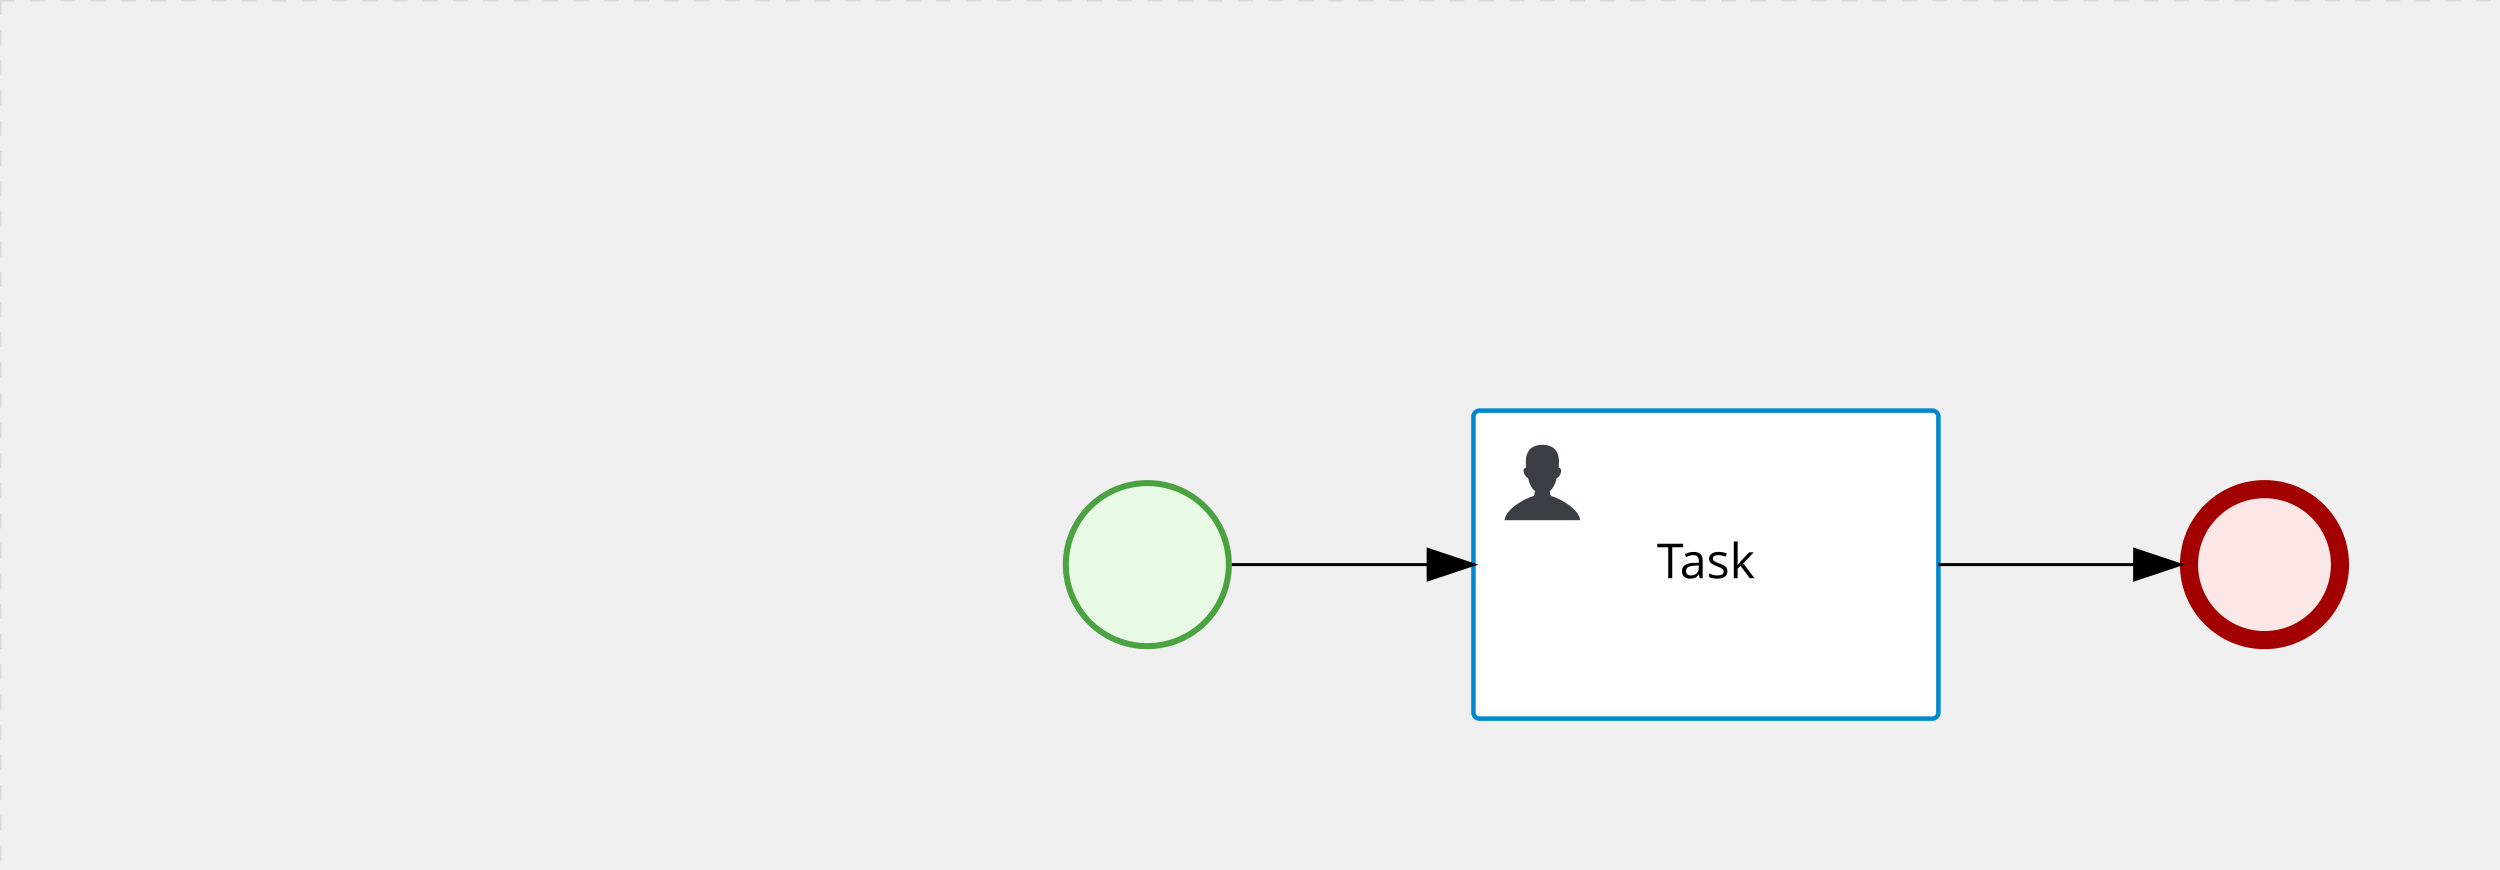
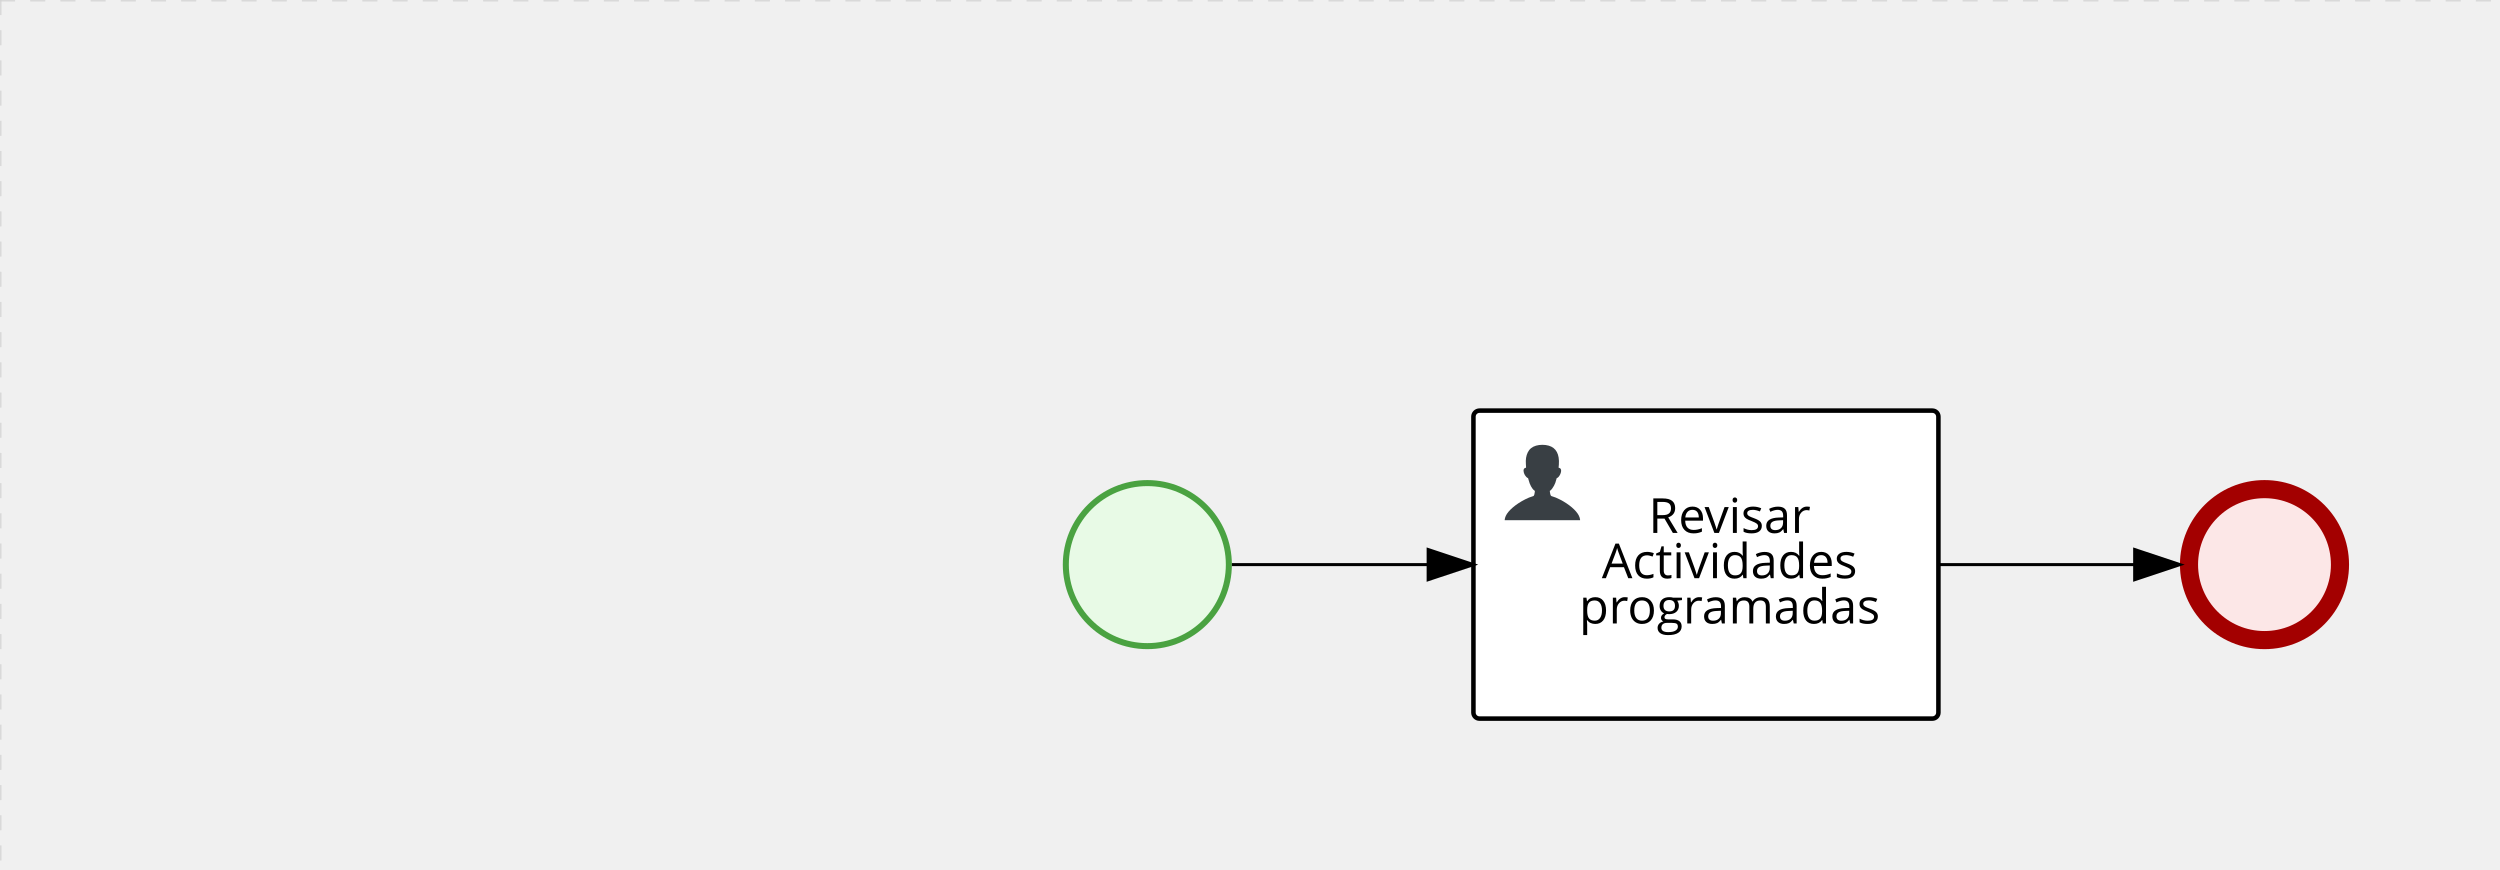
<svg xmlns="http://www.w3.org/2000/svg" version="1.1" width="828" height="288" viewBox="0 0 828 288">
  <defs />
  <g transform="matrix(1,0,0,1,0,0)">
    <g>
      <g>
        <g>
          <path fill="none" stroke="#d3d3d3" paint-order="fill stroke markers" d=" M 0 0 L 1200 0" stroke-miterlimit="10" stroke-opacity="0.8" stroke-dasharray="5" />
        </g>
        <g>
          <path fill="none" stroke="#d3d3d3" paint-order="fill stroke markers" d=" M 0 0 L 0 800" stroke-miterlimit="10" stroke-opacity="0.8" stroke-dasharray="5" />
        </g>
      </g>
      <g id="_DEAEB128-8AAD-4438-B58D-90BBBF761C7B" bpmn2nodeid="_DEAEB128-8AAD-4438-B58D-90BBBF761C7B" transform="matrix(1,0,0,1,352,159)">
        <g>
          <path fill="none" stroke="none" />
        </g>
        <g transform="matrix(0.125,0,0,0.125,0,0)">
          <g transform="matrix(1,0,0,1,0,0)">
            <path fill="#e8fae6" stroke="none" id="_DEAEB128-8AAD-4438-B58D-90BBBF761C7B?shapeType=BACKGROUND" paint-order="stroke fill markers" d=" M 0 0 M 444 224 C 444 263.9 434.2 300.8 414.4 334.5 C 394.7 368.2 368 394.9 334.4 414.5 C 300.8 434.1 263.9 444 224 444 C 184.1 444 147.2 434.2 113.5 414.4 C 79.8 394.7 53.1 368 33.5 334.4 C 13.9 300.8 4 263.9 4 224 C 4 184.1 13.8 147.2 33.6 113.5 C 53.4 79.8 80.1 53.1 113.6 33.5 C 147.1 13.9 184.1 4 224 4 C 263.9 4 300.8 13.8 334.5 33.6 C 368.2 53.4 394.9 80.1 414.5 113.6 C 434.1 147.1 444 184.1 444 224 Z" />
          </g>
          <g>
            <g transform="matrix(1,0,0,1,0,0)">
              <g transform="matrix(1,0,0,1,0,0)">
                <path fill="rgb(74,162,65)" stroke="none" id="_DEAEB128-8AAD-4438-B58D-90BBBF761C7B?shapeType=BORDER&amp;renderType=FILL" paint-order="stroke fill markers" d=" M 0 0 M 224 0 C 100.3 0 0 100.3 0 224 C 0 347.7 100.3 448 224 448 C 347.7 448 448 347.7 448 224 C 448 100.3 347.7 0 224 0 Z M 0 0 M 224 432 C 109.1 432 16 338.9 16 224 C 16 109.1 109.1 16 224 16 C 338.9 16 432 109.1 432 224 C 432 338.9 338.9 432 224 432 Z" />
              </g>
            </g>
          </g>
        </g>
        <g transform="matrix(1,0,0,1,28,61)" />
      </g>
      <g transform="matrix(1,0,0,1,352,159)" />
+       <g id="_1BD859A5-5AC6-4FDF-9963-BA0E541827EE" bpmn2nodeid="_1BD859A5-5AC6-4FDF-9963-BA0E541827EE" transform="matrix(1,0,0,1,722,159)">
+         <g>
+           <path fill="none" stroke="none" />
+         </g>
+         <g transform="matrix(0.125,0,0,0.125,0,0)">
+           <g transform="matrix(1,0,0,1,0,0)">
+             <path fill="#fce7e7" stroke="none" id="_1BD859A5-5AC6-4FDF-9963-BA0E541827EE?shapeType=BACKGROUND" paint-order="stroke fill markers" d=" M 0 0 M 444 224 C 444 263.9 434.2 300.8 414.4 334.5 C 394.7 368.2 368 394.9 334.4 414.5 C 300.8 434.1 263.9 444 224 444 C 184.1 444 147.2 434.2 113.5 414.4 C 79.8 394.7 53.1 368 33.5 334.4 C 13.9 300.8 4 263.9 4 224 C 4 184.1 13.8 147.2 33.6 113.5 C 53.4 79.8 80.1 53.1 113.6 33.5 C 147.1 13.9 184.1 4 224 4 C 263.9 4 300.8 13.8 334.5 33.6 C 368.2 53.4 394.9 80.1 414.5 113.6 C 434.1 147.1 444 184.1 444 224 Z" />
+           </g>
+           <g>
+             <g transform="matrix(1,0,0,1,0,0)">
+               <g transform="matrix(1,0,0,1,0,0)">
+                 <path fill="rgb(163,0,0)" stroke="none" id="_1BD859A5-5AC6-4FDF-9963-BA0E541827EE?shapeType=BORDER&amp;renderType=FILL" paint-order="stroke fill markers" d=" M 0 0 M 224 0 C 100.3 0 0 100.3 0 224 C 0 347.7 100.3 448 224 448 C 347.7 448 448 347.7 448 224 C 448 100.3 347.7 0 224 0 Z M 0 0 M 224 400 C 126.8 400 48 321.2 48 224 C 48 126.8 126.8 48 224 48 C 321.2 48 400 126.8 400 224 C 400 321.2 321.2 400 224 400 Z" />
+               </g>
+             </g>
+           </g>
+         </g>
+         <g transform="matrix(1,0,0,1,28,61)" />
+       </g>
+       <g transform="matrix(1,0,0,1,722,159)" />
      <g id="_18811153-093F-423A-AA34-7B78C69E638A" bpmn2nodeid="_18811153-093F-423A-AA34-7B78C69E638A" transform="matrix(1,0,0,1,488,136)">
        <g>
          <path fill="none" stroke="none" />
        </g>
        <g transform="matrix(1,0,0,1,0,0)">
          <path fill="#ffffff" stroke="none" id="_18811153-093F-423A-AA34-7B78C69E638A?shapeType=BACKGROUND" paint-order="stroke fill markers" d=" M 2 0 L 152 0 L 152 0 A 2 2 0 0 1 154 2 L 154 100 L 154 100 A 2 2 0 0 1 152 102 L 2 102 L 2 102 A 2 2 0 0 1 0 100 L 0 2 L 0 2 A 2 2 0 0 1 2 0 Z" />
        </g>
        <g transform="matrix(1,0,0,1,0,0)">
-           <path fill="none" stroke="rgb(0,136,206)" id="_18811153-093F-423A-AA34-7B78C69E638A?shapeType=BORDER&amp;renderType=STROKE" paint-order="fill stroke markers" d=" M 2 0 L 152 0 L 152 0 A 2 2 0 0 1 154 2 L 154 100 L 154 100 A 2 2 0 0 1 152 102 L 2 102 L 2 102 A 2 2 0 0 1 0 100 L 0 2 L 0 2 A 2 2 0 0 1 2 0 Z" stroke-miterlimit="10" stroke-width="1.5" stroke-dasharray="" />
+           <path fill="none" stroke="rgb(0,0,0)" id="_18811153-093F-423A-AA34-7B78C69E638A?shapeType=BORDER&amp;renderType=STROKE" paint-order="fill stroke markers" d=" M 2 0 L 152 0 L 152 0 A 2 2 0 0 1 154 2 L 154 100 L 154 100 A 2 2 0 0 1 152 102 L 2 102 L 2 102 A 2 2 0 0 1 0 100 L 0 2 L 0 2 A 2 2 0 0 1 2 0 Z" stroke-miterlimit="10" stroke-width="1.5" stroke-dasharray="" />
        </g>
        <g>
          <g transform="matrix(0.06,0,0,0.06,9.4,9.4)">
            <g transform="matrix(1,0,0,1,0,0)">
              <path fill="#393f44" stroke="none" id="_18811153-093F-423A-AA34-7B78C69E638A_task__JrCX__gE2q" paint-order="stroke fill markers" d=" M 0 0 M 16 445.21 C 16 440.869 18.784 431.129 22.001 424.217 C 35.768 394.64 77.283 359.28 129 333.084 C 144.516 325.224 157.347 319.964 167.807 317.174 C 171.932 316.074 175.729 314.414 176.525 313.363 C 178.894 310.234 180.914 302.908 181.727 294.5 L 182.5 286.5 L 178.507 283.455 C 166.303 274.146 154.284 251.678 148.04 226.5 C 145.611 216.707 145.056 215.462 142.984 215.158 C 141.703 214.97 138.083 212.243 134.939 209.099 C 123.233 197.393 116.891 177.376 121.44 166.49 C 123.002 162.751 128.155 159.01 131.75 159.004 C 134.448 159 134.471 158.603 132.914 138.788 C 130.927 113.496 134.279 92.265 143.132 74.076 C 152.232 55.38 167.569 42.882 189.049 36.66 C 210.203 30.532 237.797 30.532 258.951 36.66 C 300.042 48.563 318.958 83.806 314.955 141 C 314.32 150.075 313.624 157.788 313.409 158.14 C 313.194 158.493 314.575 159.073 316.479 159.43 C 328.929 161.766 330.986 177.018 321.496 196.621 C 316.903 206.109 309.357 214.508 304.817 215.185 C 303.023 215.453 302.293 217.146 299.943 226.5 C 296.659 239.567 294.474 245.305 287.948 257.995 C 282.491 268.606 273.035 281.109 268.108 284.229 L 264.871 286.278 L 265.518 292.889 C 266.345 301.33 268.639 309.871 270.877 312.837 C 272.067 314.415 275.002 315.79 280.063 317.139 C 291.069 320.075 303.617 325.274 321 334.102 C 369.815 358.891 410.848 393.758 425.032 422.5 C 429.07 430.682 432 440.232 432 445.21 L 432 448 L 224 448 L 16 448 L 16 445.21 Z" />
            </g>
          </g>
        </g>
        <g transform="matrix(1,0,0,1,4.04,13.68)">
          <g transform="matrix(0.04,0,0,0.04,63.36,69.12)">
            <g transform="matrix(1,0,0,1,0,0)">
              <path fill="none" stroke="none" />
            </g>
            <g transform="matrix(1,0,0,1,0,0)">
              <path fill="none" stroke="none" />
            </g>
          </g>
        </g>
-         <g transform="matrix(1,0,0,1,60.75,43.5)">
-           <text fill="#000000" stroke="none" font-family="Open Sans" font-size="12pt" font-style="normal" font-weight="normal" text-decoration="normal" x="16.25" y="12" text-anchor="middle" dominant-baseline="alphabetic">Task</text>
+         <g transform="matrix(1,0,0,1,35,28.5)">
+           <text fill="#000000" stroke="none" font-family="Open Sans" font-size="12pt" font-style="normal" font-weight="normal" text-decoration="normal" x="49.836" y="12" text-anchor="middle" dominant-baseline="alphabetic">     Revisar      </text>
+           <text fill="#000000" stroke="none" font-family="Open Sans" font-size="12pt" font-style="normal" font-weight="normal" text-decoration="normal" x="49.836" y="27" text-anchor="middle" dominant-baseline="alphabetic"> Actividades   </text>
+           <text fill="#000000" stroke="none" font-family="Open Sans" font-size="12pt" font-style="normal" font-weight="normal" text-decoration="normal" x="49.836" y="42" text-anchor="middle" dominant-baseline="alphabetic">programadas</text>
        </g>
      </g>
      <g id="_0BA7C09C-C077-4521-81F2-AFD30BD91851" bpmn2nodeid="_0BA7C09C-C077-4521-81F2-AFD30BD91851">
        <g>
          <path fill="none" stroke="#000000" paint-order="fill stroke markers" d=" M 408 187 L 473 187" stroke-miterlimit="10" stroke-dasharray="" />
        </g>
        <g transform="matrix(1,0,0,1,408,187)" />
        <g transform="matrix(6.123233995736766e-17,1,-1,6.123233995736766e-17,488,182)">
          <path fill="#000000" stroke="#000000" paint-order="fill stroke markers" d=" M 10 15 L 0 15 L 5 0 Z" stroke-miterlimit="10" stroke-dasharray="" />
        </g>
        <g transform="matrix(1,0,0,1,408,177)" />
      </g>
-       <g id="_1BD859A5-5AC6-4FDF-9963-BA0E541827EE" bpmn2nodeid="_1BD859A5-5AC6-4FDF-9963-BA0E541827EE" transform="matrix(1,0,0,1,722,159)">
-         <g>
-           <path fill="none" stroke="none" />
-         </g>
-         <g transform="matrix(0.125,0,0,0.125,0,0)">
-           <g transform="matrix(1,0,0,1,0,0)">
-             <path fill="#fce7e7" stroke="none" id="_1BD859A5-5AC6-4FDF-9963-BA0E541827EE?shapeType=BACKGROUND" paint-order="stroke fill markers" d=" M 0 0 M 444 224 C 444 263.9 434.2 300.8 414.4 334.5 C 394.7 368.2 368 394.9 334.4 414.5 C 300.8 434.1 263.9 444 224 444 C 184.1 444 147.2 434.2 113.5 414.4 C 79.8 394.7 53.1 368 33.5 334.4 C 13.9 300.8 4 263.9 4 224 C 4 184.1 13.8 147.2 33.6 113.5 C 53.4 79.8 80.1 53.1 113.6 33.5 C 147.1 13.9 184.1 4 224 4 C 263.9 4 300.8 13.8 334.5 33.6 C 368.2 53.4 394.9 80.1 414.5 113.6 C 434.1 147.1 444 184.1 444 224 Z" />
-           </g>
-           <g>
-             <g transform="matrix(1,0,0,1,0,0)">
-               <g transform="matrix(1,0,0,1,0,0)">
-                 <path fill="rgb(163,0,0)" stroke="none" id="_1BD859A5-5AC6-4FDF-9963-BA0E541827EE?shapeType=BORDER&amp;renderType=FILL" paint-order="stroke fill markers" d=" M 0 0 M 224 0 C 100.3 0 0 100.3 0 224 C 0 347.7 100.3 448 224 448 C 347.7 448 448 347.7 448 224 C 448 100.3 347.7 0 224 0 Z M 0 0 M 224 400 C 126.8 400 48 321.2 48 224 C 48 126.8 126.8 48 224 48 C 321.2 48 400 126.8 400 224 C 400 321.2 321.2 400 224 400 Z" />
-               </g>
-             </g>
-           </g>
-         </g>
-         <g transform="matrix(1,0,0,1,28,61)" />
-       </g>
      <g id="_13911988-67B6-4038-AB49-15B8EAEA4D91" bpmn2nodeid="_13911988-67B6-4038-AB49-15B8EAEA4D91">
        <g>
          <path fill="none" stroke="#000000" paint-order="fill stroke markers" d=" M 642 187 L 707 187" stroke-miterlimit="10" stroke-dasharray="" />
        </g>
        <g transform="matrix(1,0,0,1,642,187)" />
        <g transform="matrix(6.123233995736766e-17,1,-1,6.123233995736766e-17,722,182)">
          <path fill="#000000" stroke="#000000" paint-order="fill stroke markers" d=" M 10 15 L 0 15 L 5 0 Z" stroke-miterlimit="10" stroke-dasharray="" />
        </g>
        <g transform="matrix(1,0,0,1,642,177)" />
      </g>
-       <g transform="matrix(1,0,0,1,722,159)" />
      <g transform="matrix(1,0,0,1,488,136)" />
    </g>
  </g>
</svg>
